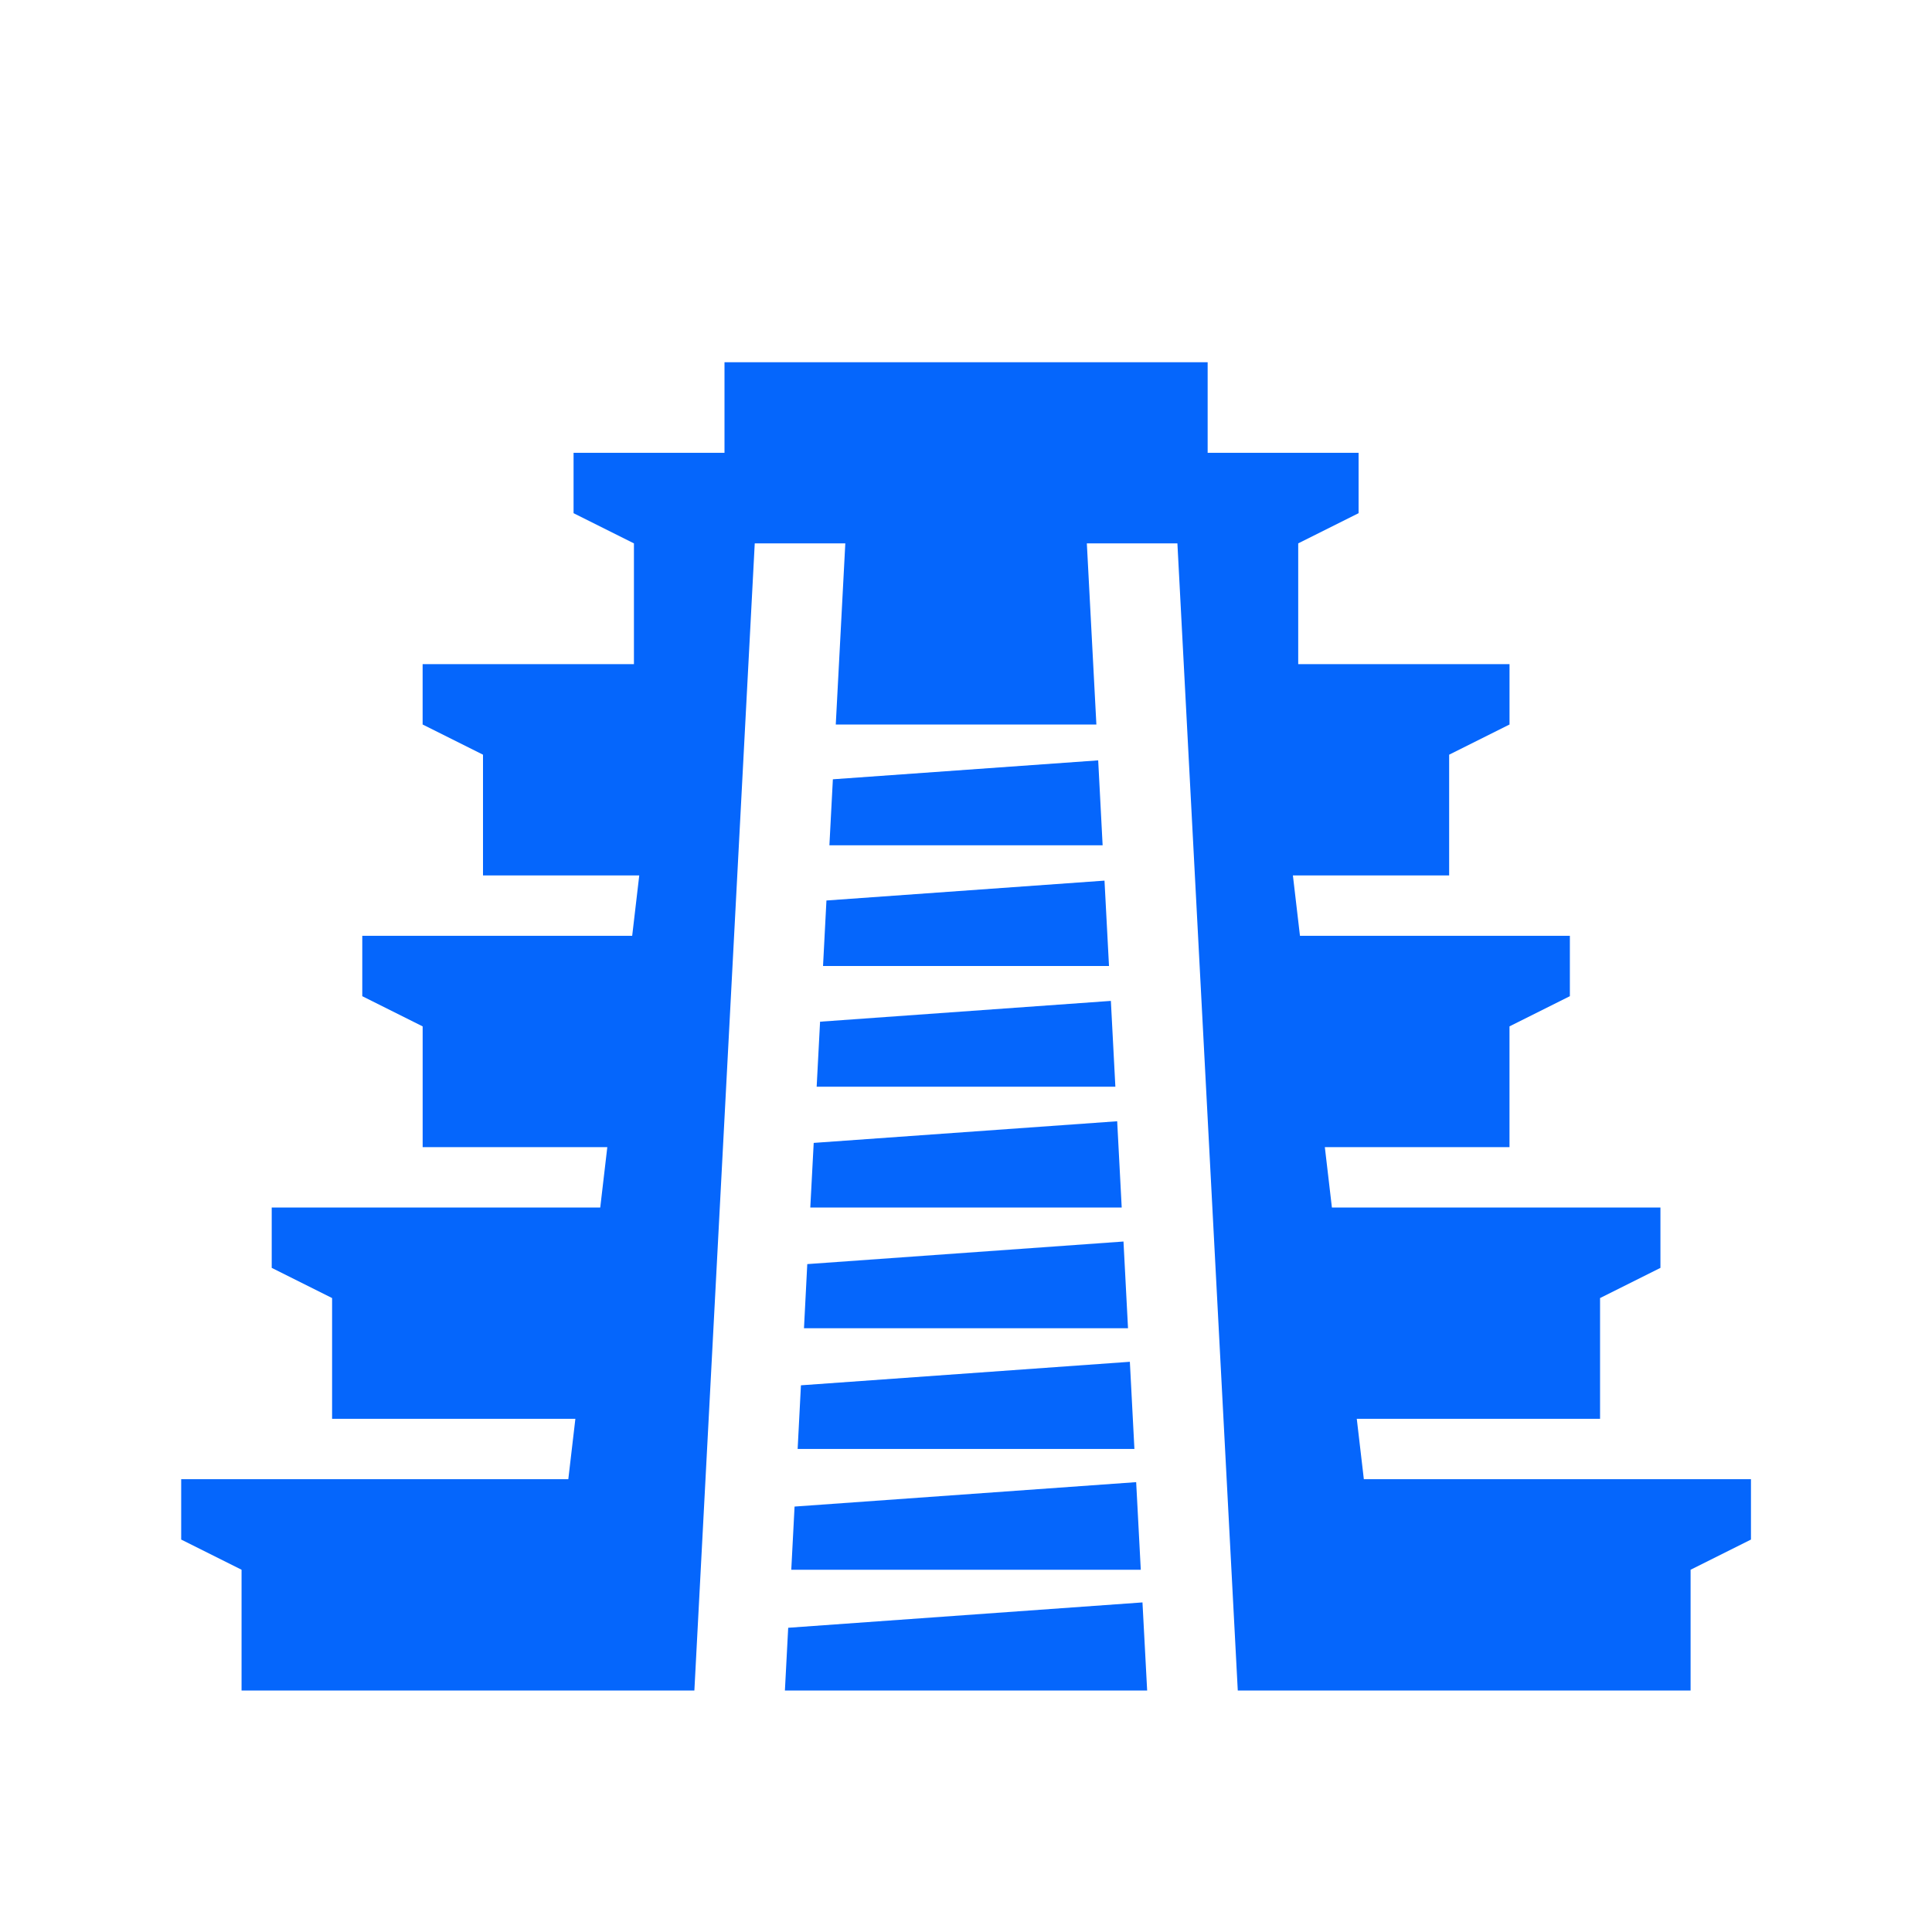
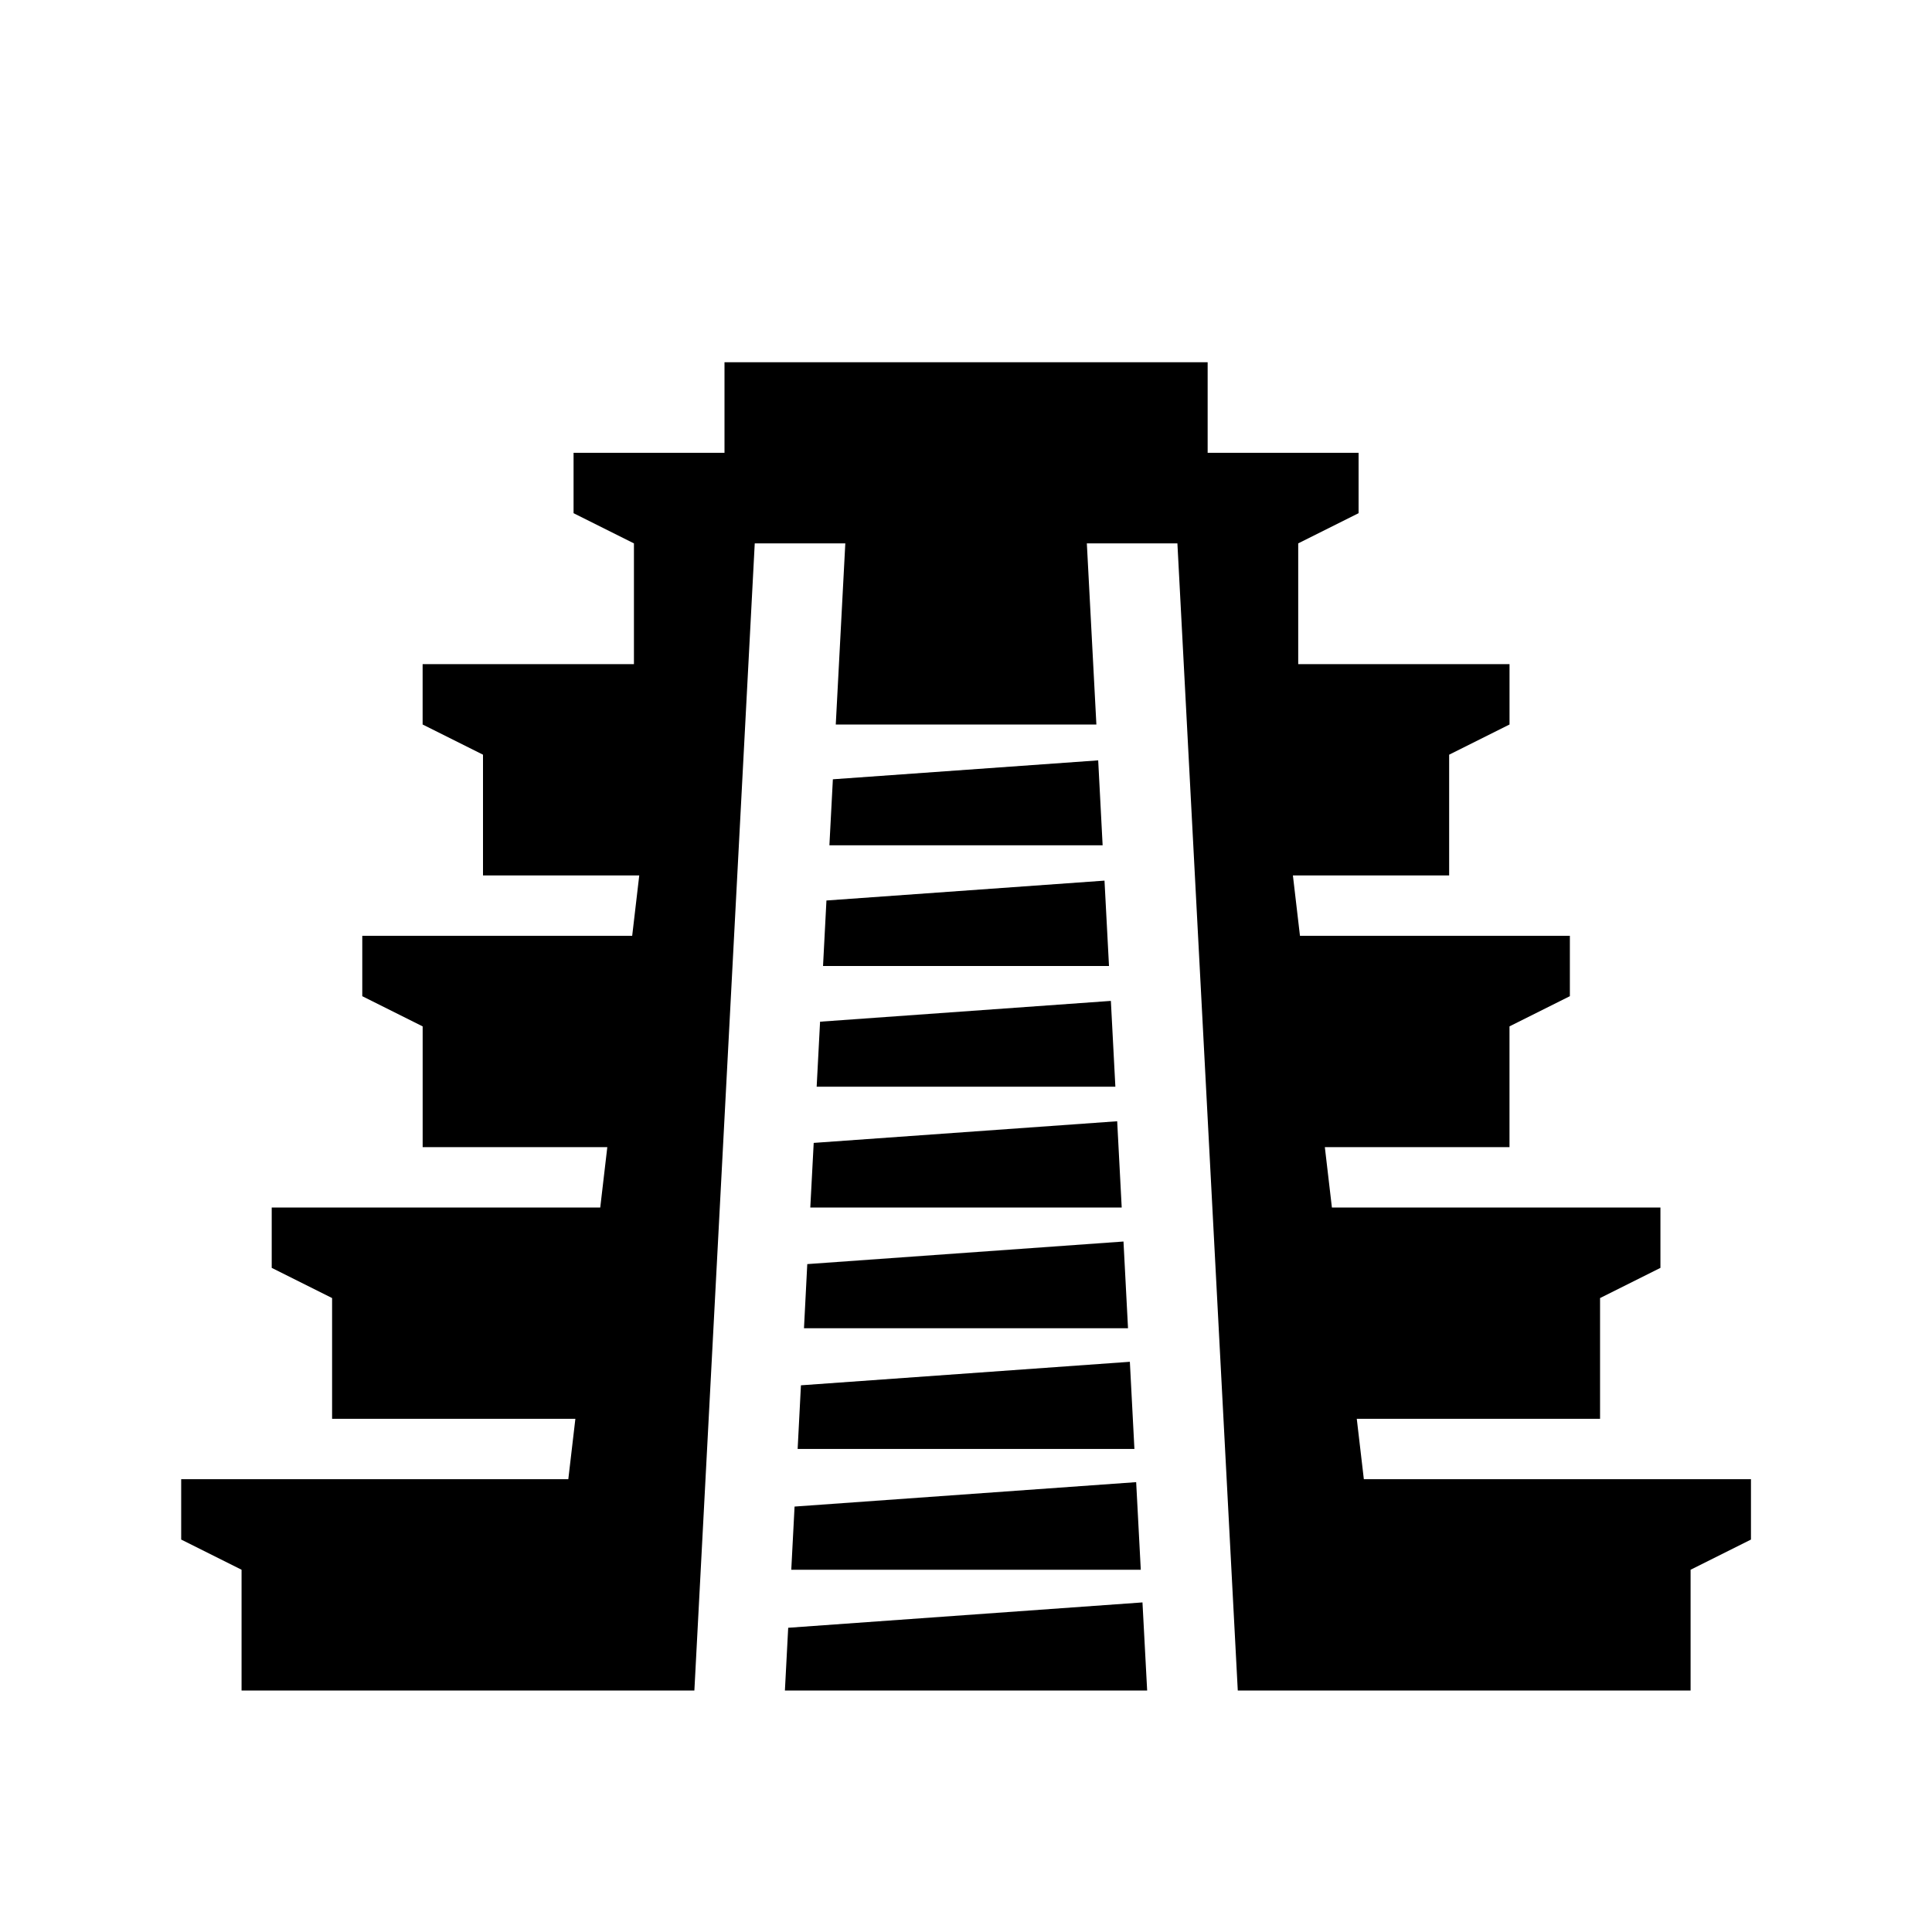
<svg xmlns="http://www.w3.org/2000/svg" x="0px" y="0px" width="100" height="100" viewBox="0,0,256,256">
-   <g fill="#0566fc" fill-rule="nonzero" stroke="none" stroke-width="1" stroke-linecap="butt" stroke-linejoin="miter" stroke-miterlimit="10" stroke-dasharray="" stroke-dashoffset="0" font-family="none" font-weight="none" font-size="none" text-anchor="none" style="mix-blend-mode: normal">
+   <g fill="currentColor" fill-rule="nonzero" stroke="none" stroke-width="1" stroke-linecap="butt" stroke-linejoin="miter" stroke-miterlimit="10" stroke-dasharray="" stroke-dashoffset="0" font-family="none" font-weight="none" font-size="none" text-anchor="none" style="mix-blend-mode: normal">
    <g transform="scale(4,4)">
      <path d="M24,12v3h-5v2l2,1v4h-7v2l2,1v4h5.176l-0.234,2h-8.941v2l2,1v4h6.117l-0.234,2h-10.883v2l2,1v4h8.059l-0.234,2h-12.824v2l2,1v4h10h5l2,-38h3l-0.316,6h8.633l-0.316,-6h3l2,38h5h10v-4l2,-1v-2h-12.824l-0.234,-2h8.059v-4l2,-1v-2h-10.883l-0.234,-2h6.117v-4l2,-1v-2h-8.941l-0.234,-2h5.176v-4l2,-1v-2h-7v-4l2,-1v-2h-5v-3zM36.379,25.188l-8.789,0.627l-0.115,2.186h9.051zM36.588,29.172l-9.211,0.658l-0.113,2.17h9.473zM36.799,33.156l-9.633,0.689l-0.113,2.154h9.895zM37.008,37.143l-10.053,0.717l-0.113,2.141h10.316zM37.217,41.127l-10.475,0.748l-0.109,2.125h10.734zM37.428,45.111l-10.896,0.779l-0.109,2.109h11.156zM37.637,49.098l-11.316,0.809l-0.109,2.094h11.578zM37.846,53.082l-11.736,0.84l-0.109,2.078h12z" />
    </g>
  </g>
</svg>
